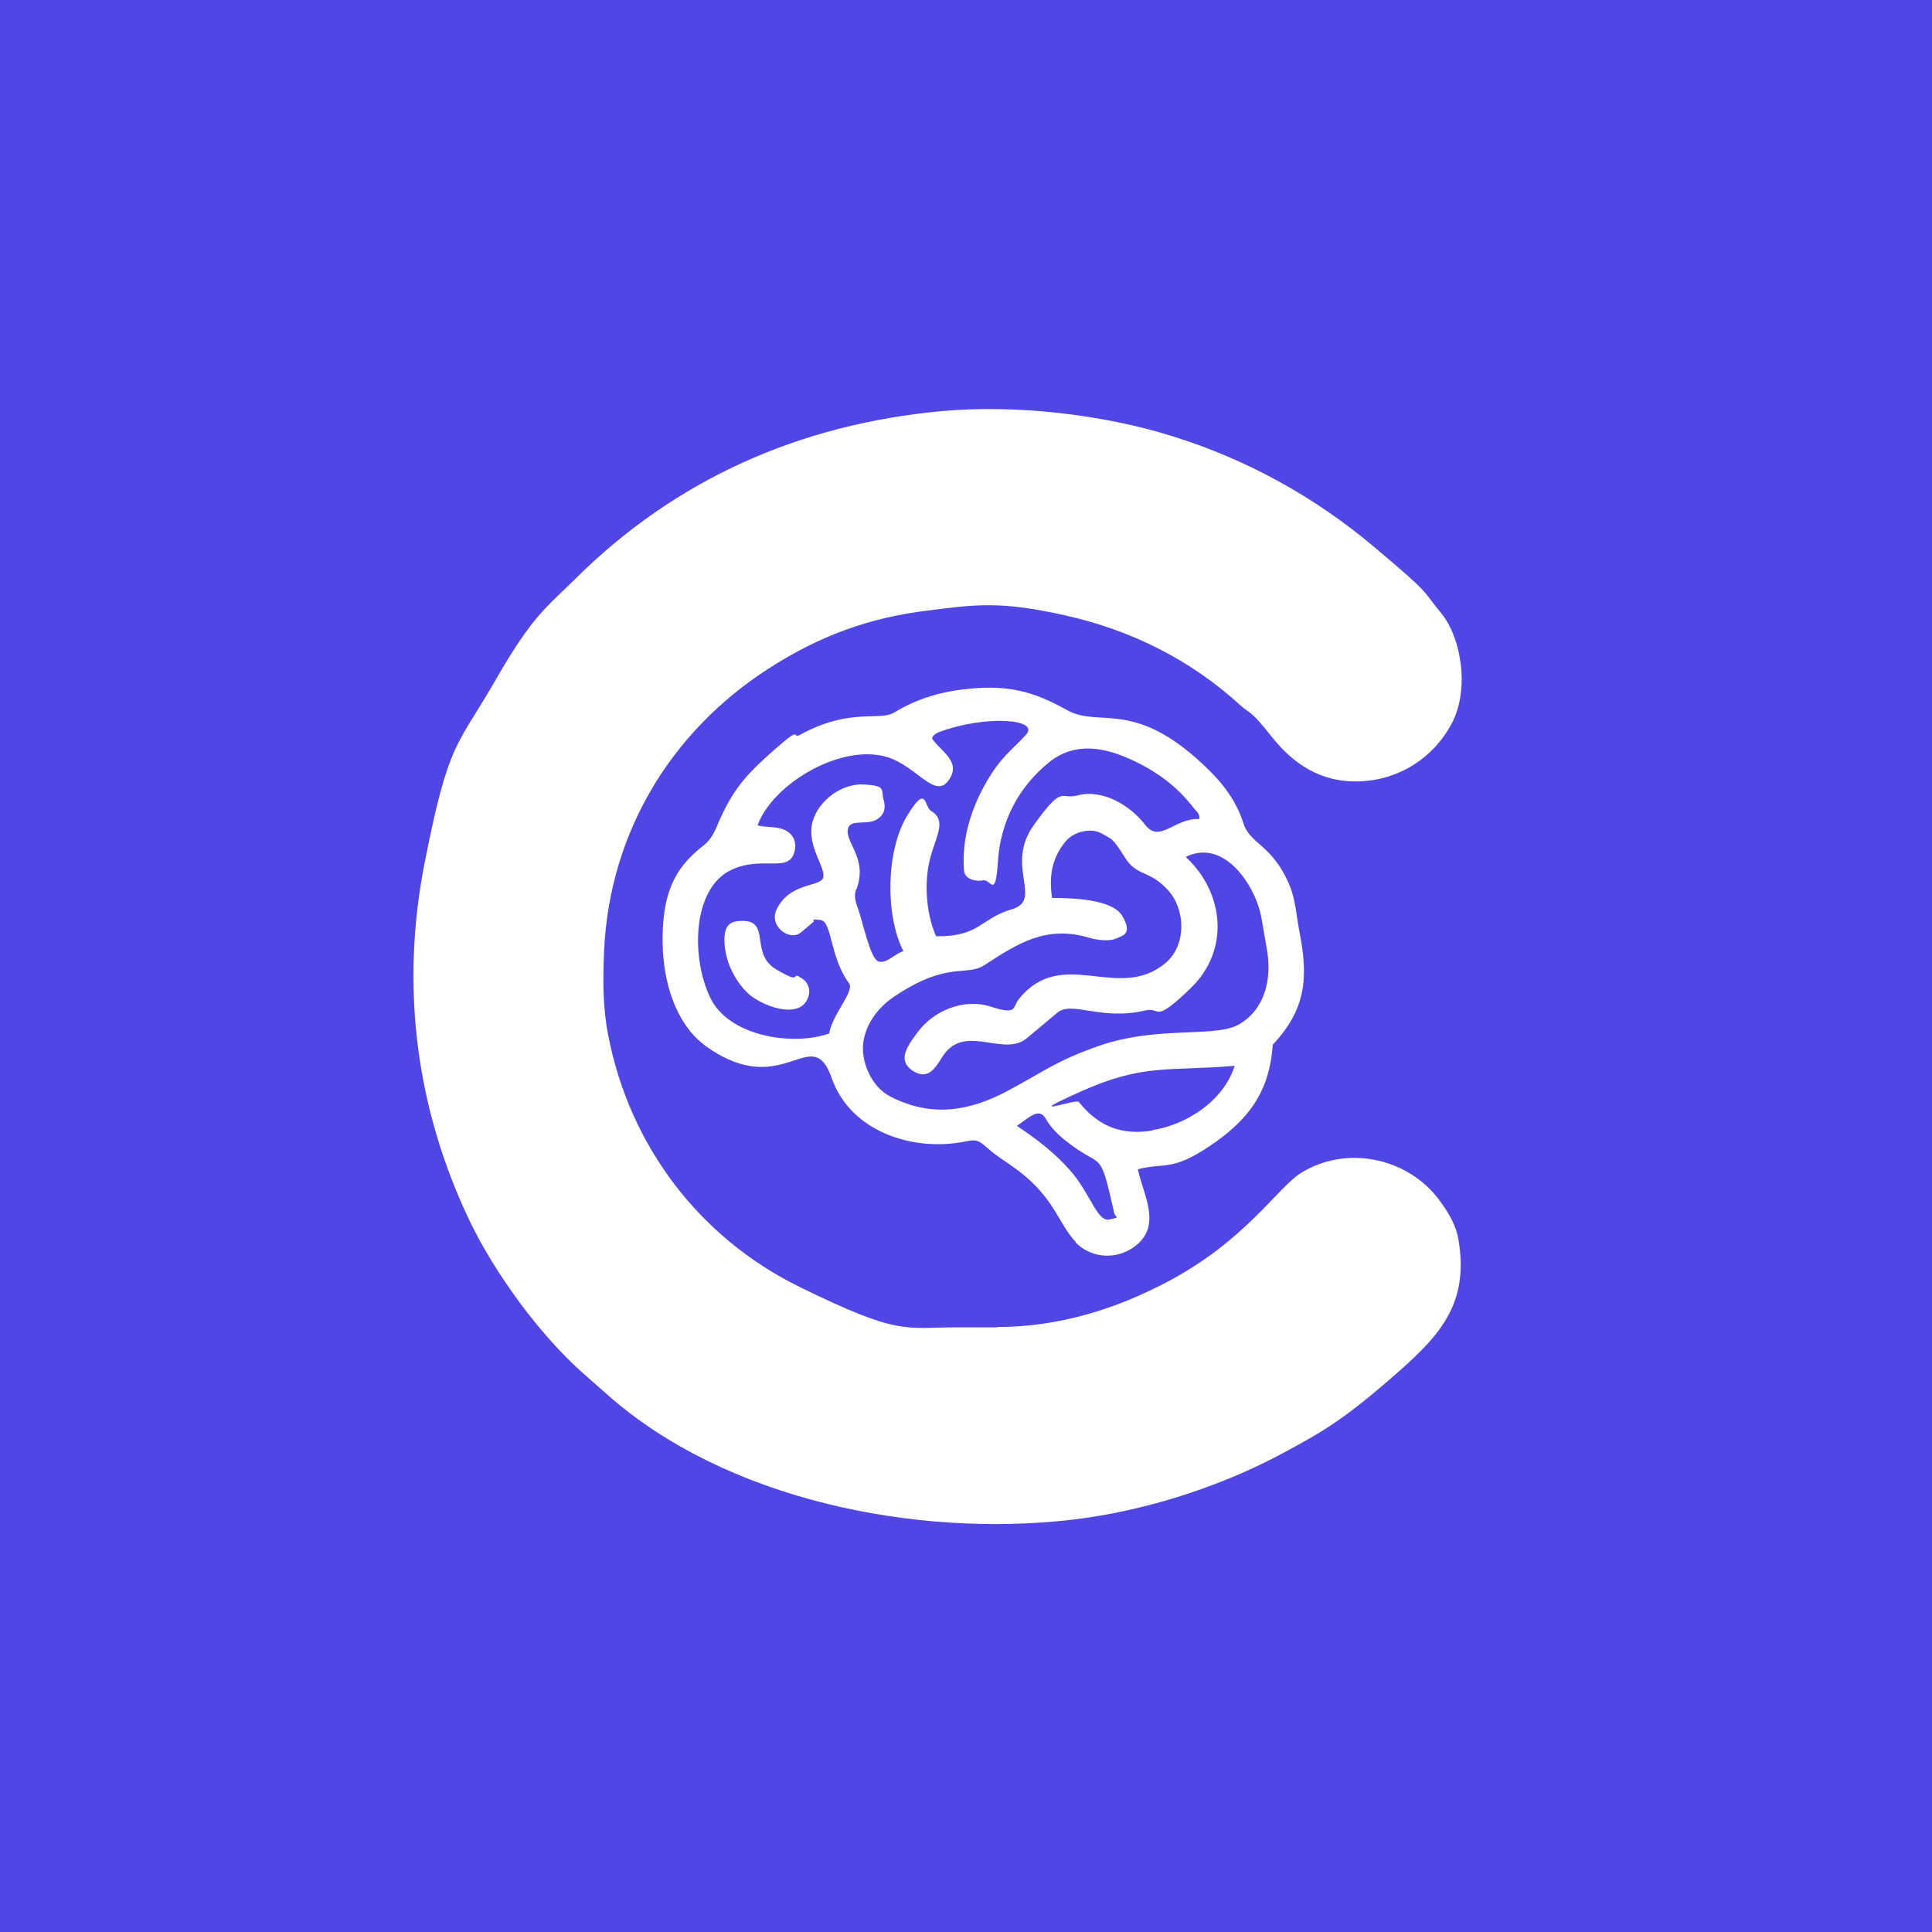
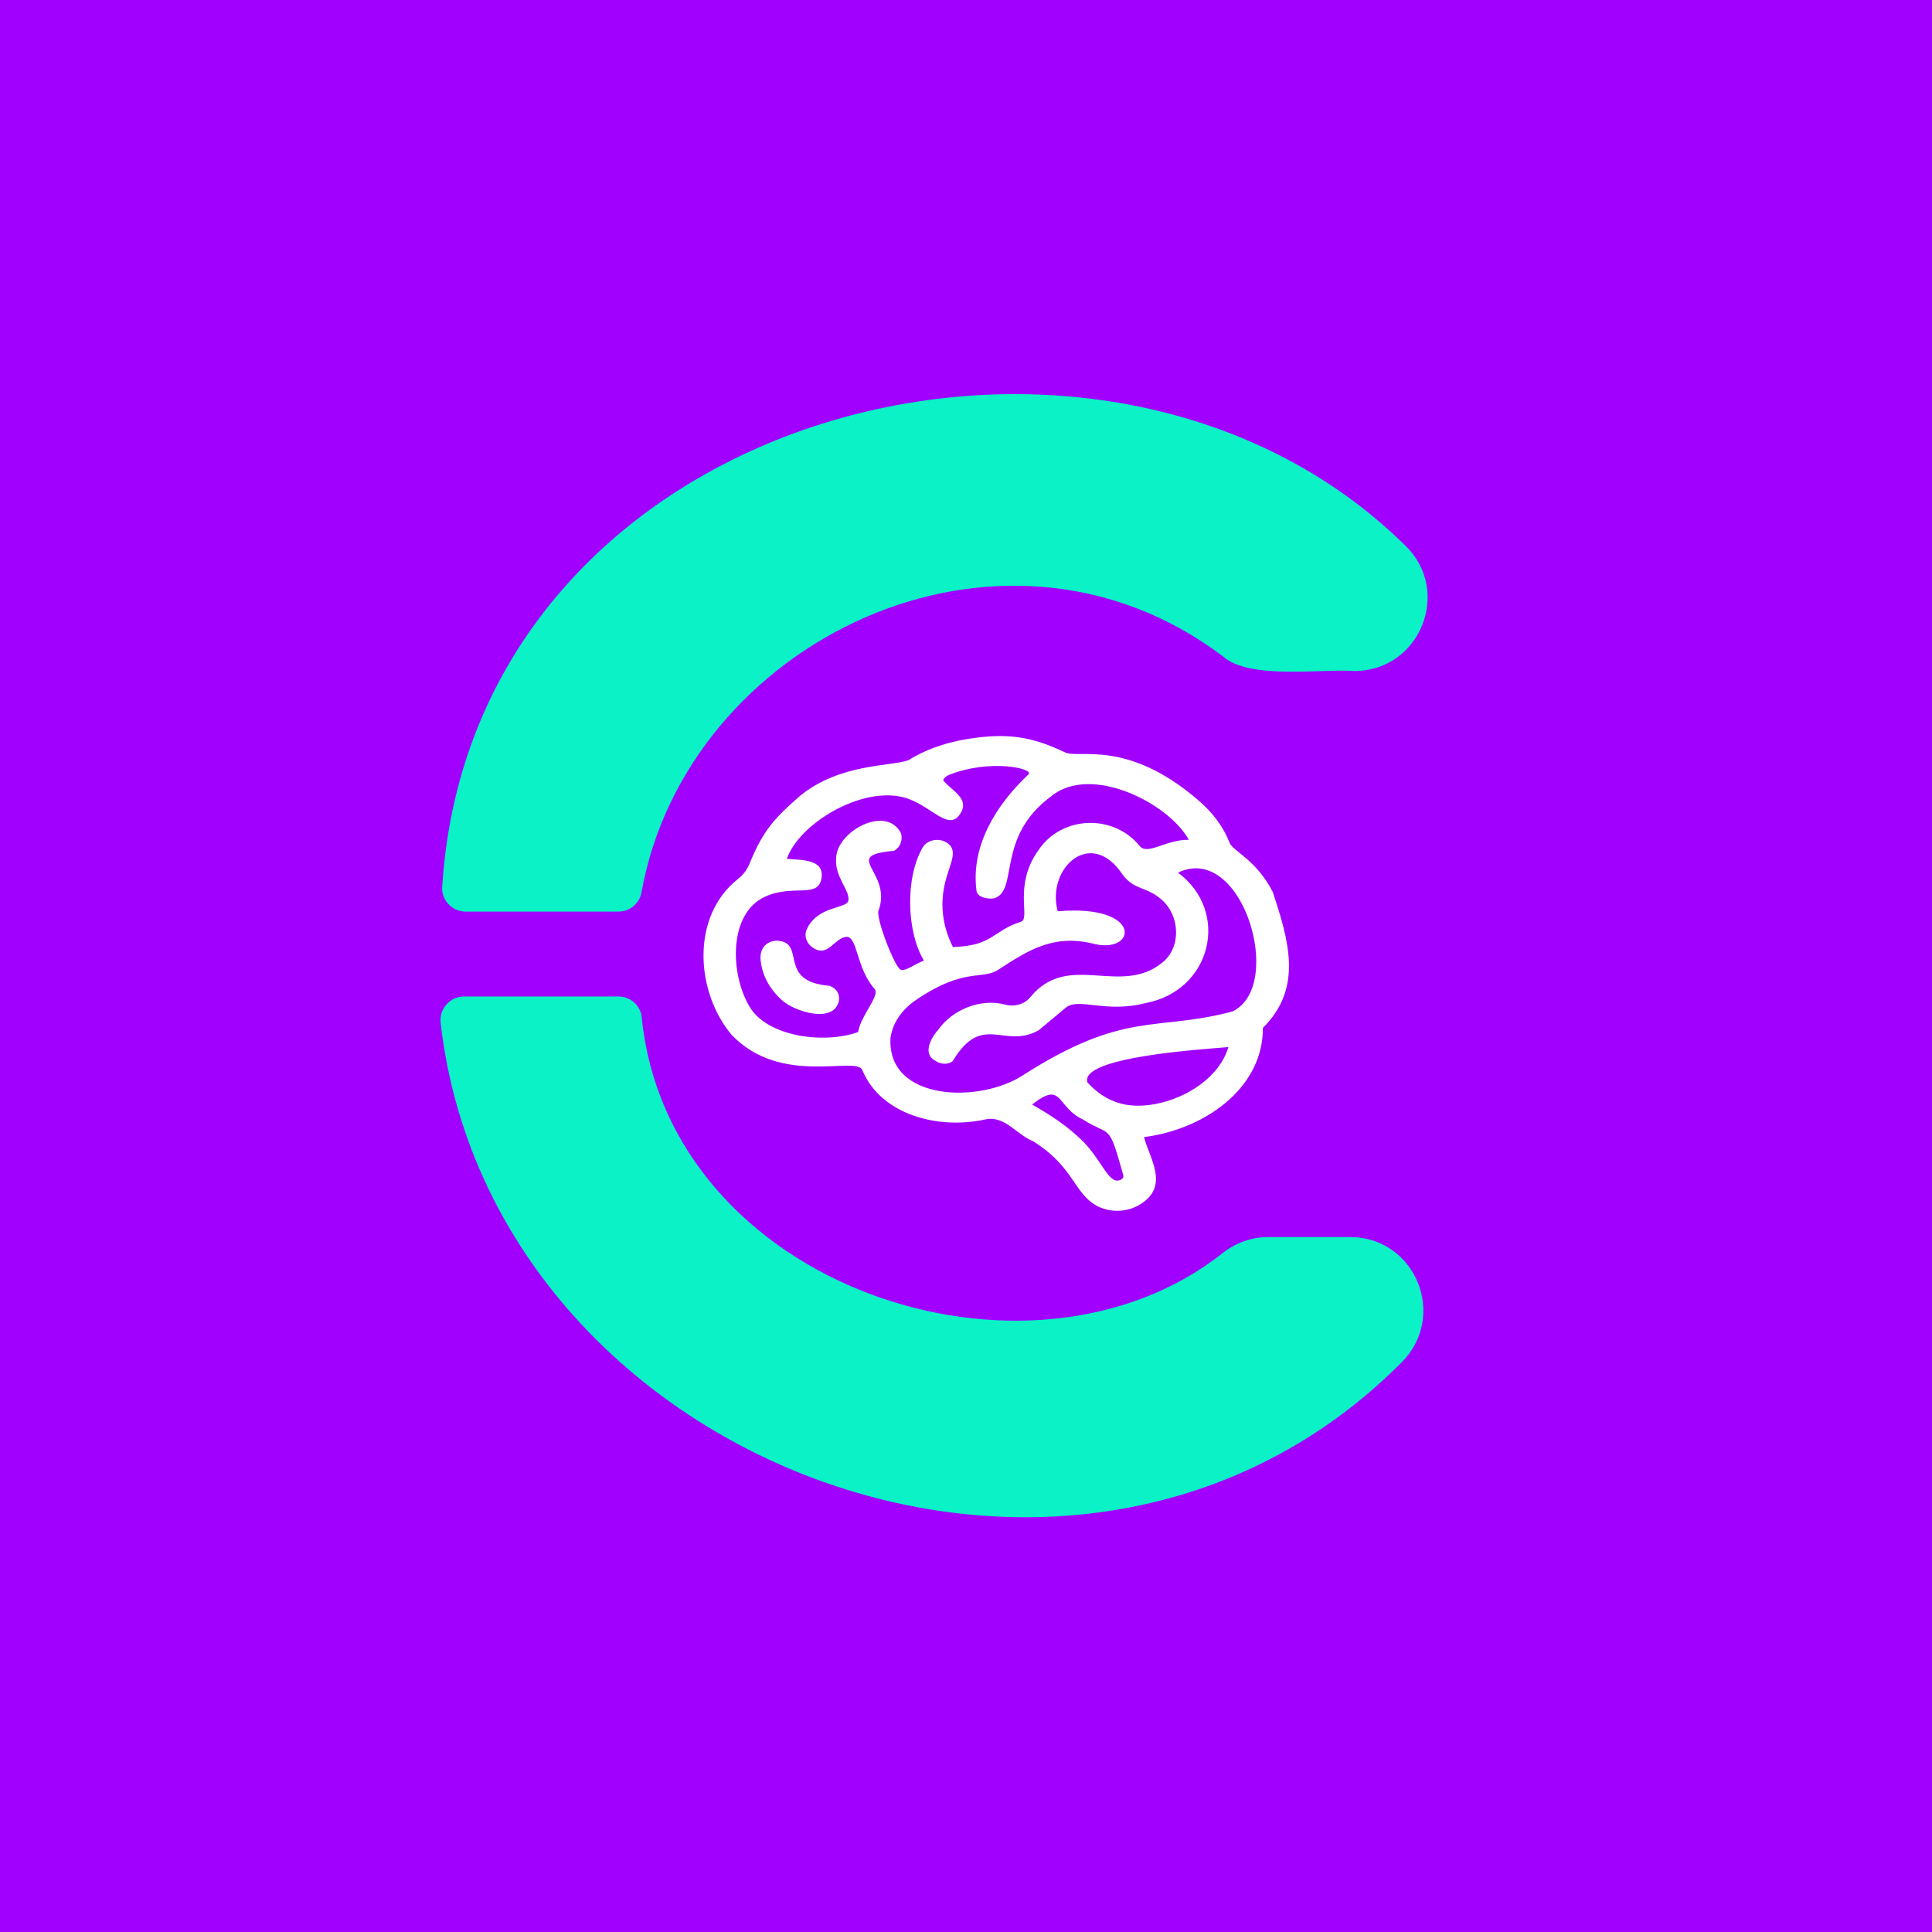
<svg xmlns="http://www.w3.org/2000/svg" viewBox="0 0 512 512" width="512" height="512">
-   <rect width="512" height="512" fill="#4f46e5" />
-   <g transform="translate(-206.5, -127.3) scale(0.833)">
-     <path d="M590.2,548c-5.7-5.9-6.6-14-18.8-23.1-3.1-2.3-6.4-4.2-9.3-6.8s-3.7-2.8-6.7-2.2c-17.2,3.6-37-3.2-42.9-20.1s-14,4.2-35-7c-3.9-2.1-7.4-4.6-10.1-8-7.4-9.3-9.4-22.6-8.5-34.4s5-18.5,12.7-24.5c2-1.5,3.2-3.5,4.2-5.8,5-11.9,9-16.4,18.4-24.7s5.4-3.3,8.2-4.8c16.1-8.8,25.1-4.2,30-7.1,7.5-4.6,15.5-6.8,24.2-7.6,12.1-1.1,20,.8,30.7,6.8s21.7-4.3,45.6,19.5c4.8,4.8,8.5,10,10.6,16.6s9.1,6.7,14.5,19.3c2.1,4.8,2.3,10,3.3,15.1,2.8,14.4,2.3,24.5-8.5,36-1,15.1-7.8,24-20,32.2s-14.3,5.2-22.9,7.4c1.7,8.3,8.5,19-2.4,25.5-5.6,3.3-12.9,2.5-17.5-2.3ZM520.3,435.6c-.9,2.5-.1,4.4.7,6.7,1.3,3.5,3.7,15.2,6.2,16.3s5-2.1,8.1-3.2c-5.8-11.3-5.5-31.7,1-42.7s5.6-3.2,7.8-1.9c4.9,2.9,1.9,7.5-.1,14.4s-1.9,17.2,1.7,25.5c14.1.1,13.9-5.6,24.1-8.6s-2.4-13.7,7-26.8,8.3-8,13.8-9.4c8.1-2.2,16.9,3.2,21.6,9.3s9.3-2.2,17.2-1.8c.4-1.7-1-2.5-1.8-3.6-5.3-6.9-11.9-11.7-19.8-15.3-8.7-4-18-5.7-26.1.8-9.7,7.8-15.5,18.9-16.3,31.4s-2.3,5.7-4.7,6.2-5.9-.4-6.1-3.1c-.8-9.7,2.1-19.4,6.9-27.8s8.1-10.3,12.8-15.4-13.1-6.4-27.8-.8c-.9.3-2.3,1.4-2,2.1,2.4,3.6,8.6,6.8,5.9,12-4.4,8.5-10.4-3.2-20.2-6.2-14.7-4.5-36.5,8.5-41.3,21.7,2.8.7,5.4.3,8,1.2s4.5,3.3,3.9,6.5c-1.4,8-10,1.7-20.1,6.4-12.8,5.9-13,28.6-6.6,41.2,6.1,11.9,26.2,15,37.6,10.9,1-6.1,8.2-13.5,6.3-16-6.2-8.3-5.3-19.7-9.1-20.1s-1.5,0-2.2.6l-3.9,3.3c-2,1.7-4.8.9-6.5-.7s-2.5-4-1.4-6.4c4.1-8.9,14.1-7.2,14.9-10.3s-4.6-9.2-3.7-16.2,8.6-13.7,16.3-13.4,5.7,1.7,6.6,4.8,0,5.3-2.7,6.6-7.4-.1-8.4,2.1c-2,4.5,6.3,9.4,2.5,19.8ZM625.2,425.5c12.3,11.5,13.9,29.7,1.6,41.6s-9.4,5.9-14.6,7.2c-13.9,3.3-23.2-3.1-27.8.6l-9.8,8.2c-7,5.9-18.4-3.8-25.6,4.2-1.7,1.9-2.7,4.6-4.8,6.3s-4.2,1-5.9-.1-3-2.8-2.5-5.2,2.3-4.7,3.9-6.9c5.1-7.1,14.9-11.1,23.5-8.3s6.7.1,8.9-2.5c13.8-17,31.5,1.2,46.6-11.4,6.6-5.5,6.6-17,.6-23.4s-9.7-4-13.6-10.3-4.2-5.7-7.3-7.5-8.5-.9-11.4,2.4c-4.5,5.4-5.4,11.1-4.4,18.1,5.7,0,19.2.2,22.4,5.8s.3,6.1-2,7.1-6.1.5-8.8-.3c-13.4-3.9-22.3,1.7-33,8.7-5.9,3.9-11.7-1.5-29,10.2-4.8,3.3-8.6,8.1-9.6,14.1s2.3,14.4,8.6,17.6c12.9,6.6,24.8,4.8,37.2-1.8s15.2-9.4,28.7-14.2c19.1-6.8,37.7-2.5,45.2-7.1,8.2-5,10.2-14.4,8.7-23.5l-1.8-10.3c-1.7-9.8-11.7-25.6-24.2-19.3ZM614.4,512.4c11.2-1.8,22.8-9.4,26.3-20.5-21.1,1.8-29-.8-49,8.2s-1.5,2.2-.6,3.3c6.1,7.6,13.4,10.7,23.4,9.1ZM589,517.3c-3.4-2.5-6.4-5-8.5-8.7s-5.7.2-9.1,2.4c6.2,4.1,11.9,8.5,16.8,14,6.6,7.4,8.7,16.6,12.6,15.8s1.9-.6,1.6-2c-4.6-20.4-3.7-14.3-13.4-21.5Z" fill="#fff" />
-     <path d="M502.1,463.6c3,1.3,3.7,4.1,3,6.2-2.4,8.1-15.5,2.8-19.5-1.2s-6.9-9.8-7.2-15.8,2-7.1,6.1-7c8.5.2,2,10.5,10.3,15.4s4.8,1.1,7.4,2.3Z" fill="#fff" />
-     <path d="M565.1,575c19.6,0,37.9-5.7,54.6-14.6,24.4-13,34.5-29.5,41.9-34.3,14.6-9.2,34.4-5,44.4,8.8,2.8,3.8,5.1,7.7,5.9,12.3,3.6,21.3-6.8,31.4-21.8,44.4s-21.7,16.9-34.2,23.6c-20.1,10.8-44.1,18.4-66.9,21.1-50,5.8-110.3-6.4-148-39.9l-7.5-6.6c-13.9-12.3-28.2-31.9-36.2-48.6-17.2-36-22-74.8-14.3-113.9s10.3-36.8,22.3-57.7,16.2-23.3,25.5-32.5c32.1-31.9,71.5-49.3,116.8-53.5,23.3-2.1,51,1,73.3,8,23.5,7.3,45.1,19.2,63.9,35s15.1,13.4,21.6,21.3,9.1,24.4,3.3,35.2c-5.7,10.7-16.5,17.8-29.1,18.3s-21.4-5.7-28.2-14.3-6.4-6.8-10-10c-15.8-14.4-34.6-23.8-55.6-28.5s-28.6-3.4-43.3-1.6c-19.2,2.3-35.1,8.2-51.2,18.6-31,20-50.4,52.1-52.2,89.4-.4,9.2-.5,18.1,1.3,27.2,6.8,35.1,28.9,64.3,60.8,80s33.5,12.9,50.3,12.9h12.7Z" fill="#fff" />
+   <rect width="512" height="512" fill="#a100ff" />
+   <g transform="translate(256,256) scale(0.75) translate(-230,-230)">
+     <g>
+       <path d="M273.54,312.89c-5.96-5.31-7.09-12.91-19.76-20.95-5.74-2.26-9.81-8.81-16.43-7.84-17.3,3.96-37.5-1.64-43.98-17.32-2.07-5.19-28.57,5.91-46.14-12.4-12.75-15.09-14.64-41.96,2.34-55.25,1.94-1.52,3.16-3.37,4.06-5.57,4.64-11.31,8.56-15.7,17.79-23.73,14.11-11.49,32.32-10.33,38.19-12.54,7.4-4.54,15.48-6.91,24.26-7.99,12.17-1.49,20.23.02,31.21,5.25,4.75,2.26,21.76-4.77,46.77,16.68,5.04,4.32,8.87,9.09,11.25,15.16,1.22,3.12,9.43,5.95,15.34,17.53,5.34,16.51,10.94,33.66-3.54,47.95.1,21.6-21.05,35.98-42.01,38.58,2.03,7.68,9.24,17.5-1.6,23.93-5.51,3.27-12.96,2.76-17.75-1.5ZM199.21,210.11c-1.59,2.07,5.9,21.09,7.81,21.23,1.64.58,4.97-2.1,8.11-3.24-6.22-10.42-6.6-29.48-.42-39.99,1.65-2.81,5.58-3.21,7.83-2.07,5.03,2.56,2.12,6.96.34,13.46-2.23,8.15-1.35,16.12,2.5,23.79,14.27-.4,13.92-5.73,24.05-8.93,3.52-1.11-2.88-12.77,6.2-25.33,8.33-12.32,26.63-12.78,35.81-1.35,2.86,3.24,9.32-2.43,17.29-2.27-7.08-12.92-34.63-27.01-48.75-15.29-19.52,14.47-11.27,33.18-19.98,35.94-1.79.4-5.99-.13-6.3-2.68-2.02-15.77,6.79-30.2,18.44-41.14,1.83-1.98-13.49-5.56-28.14.23-.86.34-2.26,1.44-1.98,1.99,2.5,3.25,8.94,6.09,6.35,11.03-4.22,8.07-10.61-2.63-20.61-5.13-14.96-3.74-36.65,9.28-41.07,21.75,5.1.54,13.27-.02,12.26,6.78-1.15,7.52-10.03,1.96-20.13,6.71-12.79,6.01-12.2,27.24-5.27,38.82,6.52,10.9,26.94,13.11,38.34,8.9.86-5.75,7.81-12.91,5.84-15.16-6.58-7.5-5.97-18.26-9.84-18.48-4.7.34-6.69,8.04-12.61,3.4-1.48-1.24-2.61-3.66-1.58-5.95,3.82-8.52,14.01-7.26,14.71-10.16.85-3.46-4.92-8.43-4.28-15.01-.03-9.36,17.59-19.14,22.87-8.92.63,1.77.17,4.95-2.52,6.27-18.87,1.69-.66,7.09-5.26,20.79ZM304.91,197.01c18.53,13.76,11.95,41.77-11.59,46.12-13.92,3.61-23.6-2.12-28.05,1.59l-9.59,7.99c-12.18,6.86-19.9-6.54-30.34,10.85-1.82,1.47-4.22,1.13-5.94.07-5.04-2.53-1.8-8.21.99-11.37,4.92-6.79,14.68-10.95,23.49-8.61,3.27.87,6.78-.1,8.88-2.67,13.39-16.36,31.87,0,46.76-12.3,6.53-5.39,6.08-16.16-.13-21.89-5.48-5.04-9.91-3.4-14.1-9.15-11.25-16.84-26.99-2.07-22.88,13.03,30.68-2.68,27.97,15.73,12.09,11.33-13.65-3.17-22.46,2.37-33.03,9.28-5.84,3.82-11.84-.95-28.94,10.58-4.79,3.23-8.41,7.85-9.21,13.54-1.29,22.49,31.61,23.19,46.78,13.21,36.18-23.13,46.86-15.33,74-22.53,18.82-8.84,3.54-60.03-19.19-49.06ZM296.85,278.78c11.26-2.11,22.76-9.62,25.87-20.13-7.89.73-52.62,3.31-49.83,12.47,6.39,6.93,13.88,9.54,23.96,7.66ZM271.33,284.24c-9.54-4.39-7.01-13.97-17.96-5.28,6.43,3.64,12.28,7.5,17.43,12.48,6.97,6.73,9.37,15.24,13.22,14.33.57-.13,1.89-.65,1.54-1.9-5.31-18.97-4.17-13.27-14.24-19.62Z" fill="#fff" />
+       <path d="M181.74,236.99c3.1,1.12,3.83,3.74,3.25,5.74-2.21,7.7-15.6,3.21-19.74-.4-4.45-3.89-7.34-8.92-7.84-14.53-.33-3.76,1.81-6.7,5.92-6.75,10.47.67-.32,14.39,18.4,15.94Z" fill="#fff" />
+     </g>
+     <g>
+       <path d="M115.34,203.97c15.83-88.51,126.59-142.74,205.3-83.49,9.3,8.53,35.24,4.4,46.59,5.29,23.2,0,34.67-28.29,17.94-44.37C277.84-24.43,56.12,32.66,44.96,201.39c-.67,4.97,3.21,9.38,8.23,9.38h54c4,0,7.45-2.86,8.15-6.8Z" fill="#0af2c5" />
+       <path d="M365.68,325.77h-28.84c-5.87,0-11.53,2.03-16.14,5.66-68.22,54.1-196.13,12.21-205.34-83.83-.69-3.95-4.14-6.83-8.16-6.83h-54.51c-5,0-8.9,4.36-8.33,9.33,17.83,155.67,225.12,235.26,339.64,119.87,16.25-16.37,4.76-44.2-18.31-44.2Z" fill="#0af2c5" />
+     </g>
  </g>
</svg>
